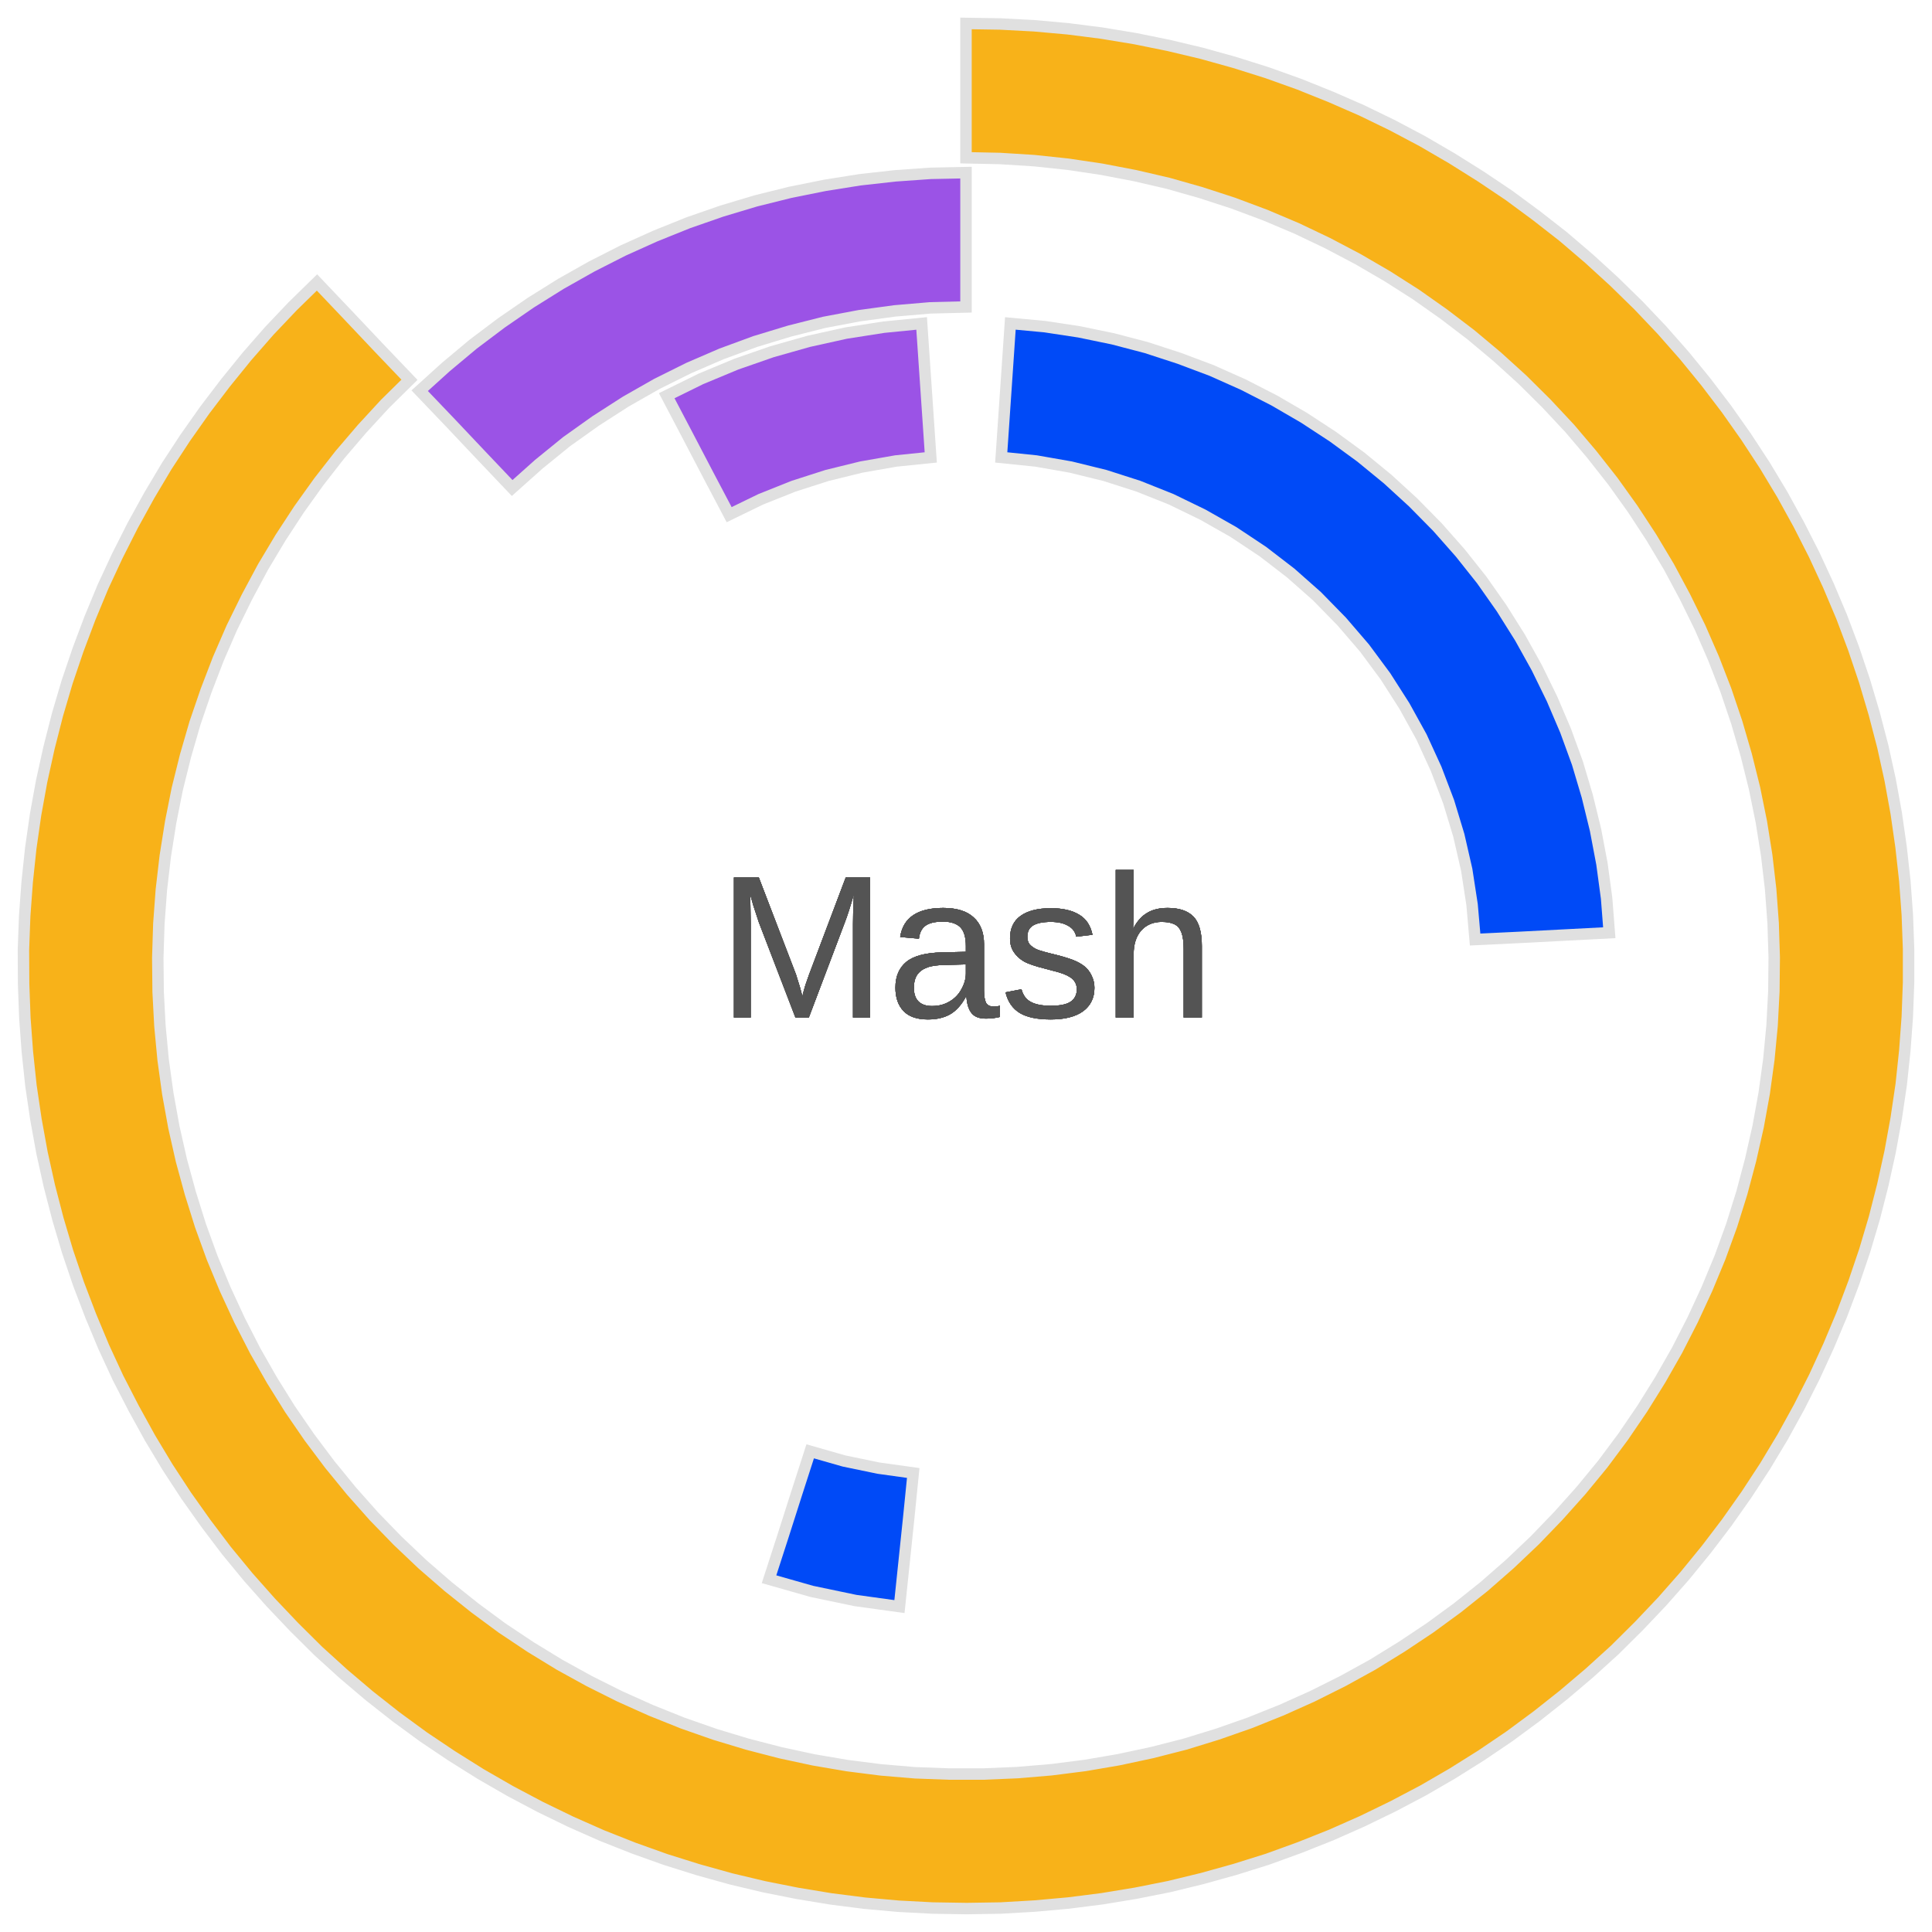
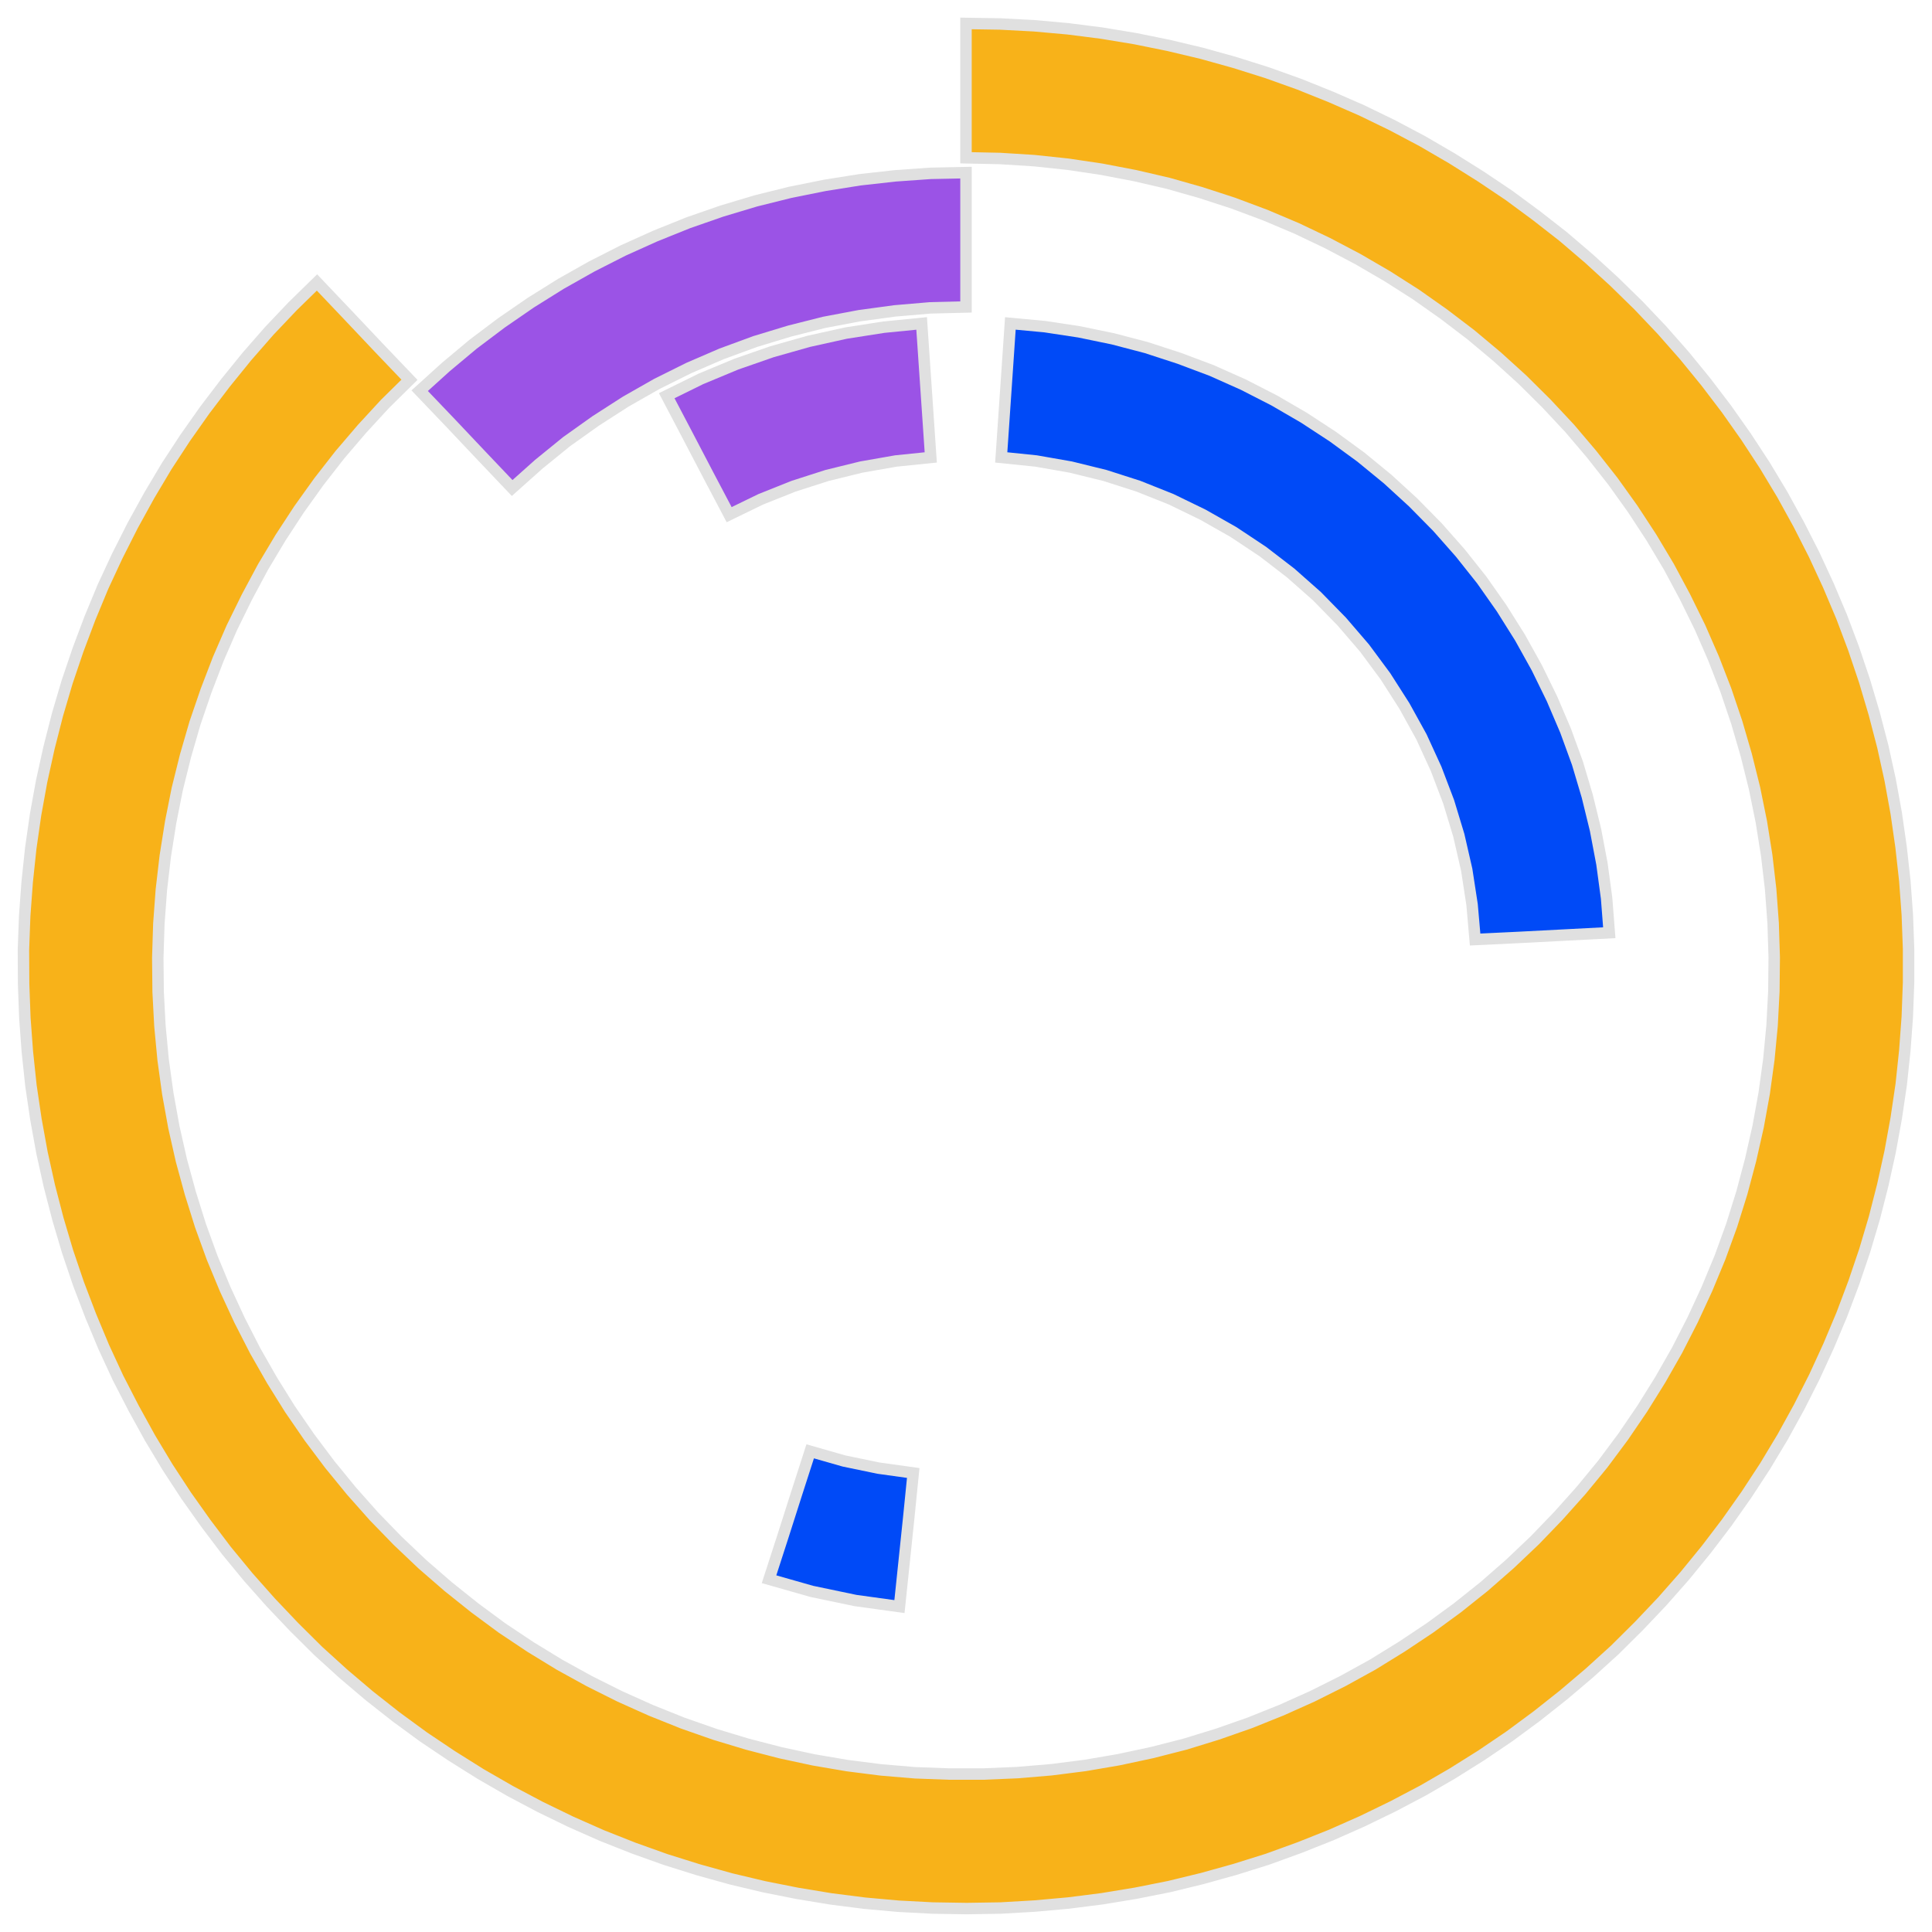
<svg xmlns="http://www.w3.org/2000/svg" class="svglite" width="108.00pt" height="108.00pt" viewBox="0 0 108.00 108.00">
  <defs>
    <style type="text/css">
    .svglite line, .svglite polyline, .svglite polygon, .svglite path, .svglite rect, .svglite circle {
      fill: none;
      stroke: #000000;
      stroke-linecap: round;
      stroke-linejoin: round;
      stroke-miterlimit: 10.00;
    }
    .svglite text {
      white-space: pre;
    }
  </style>
  </defs>
  <rect width="100%" height="100%" style="stroke: none; fill: none;" />
  <defs>
    <clipPath id="cpMC4wMHwxMDguMDB8MC4wMHwxMDguMDA=">
      <rect x="0.00" y="0.00" width="108.00" height="108.00" />
    </clipPath>
  </defs>
  <g clip-path="url(#cpMC4wMHwxMDguMDB8MC4wMHwxMDguMDA=)">
    <polygon points="22.89,21.23 21.16,19.42 19.44,17.60 17.72,15.79 16.36,17.12 15.05,18.50 13.80,19.93 12.60,21.41 11.45,22.92 10.35,24.48 9.31,26.07 8.34,27.70 7.42,29.37 6.56,31.07 5.76,32.79 5.03,34.55 4.36,36.33 3.75,38.13 3.21,39.96 2.74,41.80 2.33,43.66 1.99,45.53 1.72,47.41 1.52,49.30 1.38,51.20 1.31,53.10 1.32,55.00 1.39,56.91 1.53,58.80 1.73,60.69 2.01,62.58 2.35,64.45 2.76,66.30 3.24,68.15 3.78,69.97 4.39,71.77 5.07,73.55 5.80,75.30 6.60,77.03 7.47,78.72 8.39,80.39 9.37,82.02 10.41,83.61 11.51,85.16 12.66,86.68 13.87,88.15 15.13,89.57 16.44,90.95 17.79,92.29 19.20,93.57 20.65,94.80 22.15,95.98 23.68,97.10 25.26,98.16 26.87,99.17 28.52,100.12 30.20,101.01 31.91,101.84 33.65,102.61 35.42,103.31 37.21,103.95 39.03,104.52 40.86,105.03 42.71,105.47 44.57,105.84 46.45,106.15 48.34,106.39 50.23,106.56 52.13,106.66 54.04,106.69 55.94,106.66 57.84,106.55 59.73,106.38 61.62,106.14 63.50,105.83 65.36,105.46 67.21,105.01 69.04,104.50 70.86,103.93 72.65,103.28 74.41,102.58 76.15,101.81 77.86,100.98 79.55,100.09 81.19,99.14 82.80,98.13 84.38,97.06 85.91,95.93 87.40,94.75 88.85,93.52 90.26,92.24 91.61,90.90 92.92,89.52 94.18,88.09 95.38,86.62 96.53,85.11 97.63,83.55 98.67,81.96 99.65,80.33 100.57,78.66 101.43,76.96 102.22,75.24 102.96,73.48 103.63,71.70 104.24,69.90 104.78,68.08 105.25,66.24 105.66,64.38 106.00,62.51 106.28,60.62 106.48,58.73 106.62,56.83 106.69,54.93 106.69,53.03 106.62,51.13 106.48,49.23 106.27,47.34 106.00,45.46 105.66,43.59 105.25,41.73 104.77,39.89 104.23,38.07 103.62,36.26 102.95,34.48 102.21,32.73 101.41,31.00 100.55,29.31 99.63,27.64 98.65,26.01 97.61,24.42 96.51,22.86 95.36,21.35 94.16,19.88 92.90,18.45 91.59,17.07 90.23,15.74 88.83,14.46 87.38,13.22 85.88,12.05 84.35,10.92 82.77,9.86 81.16,8.85 79.51,7.89 77.83,7.00 76.12,6.17 74.38,5.41 72.61,4.70 70.82,4.06 69.01,3.49 67.18,2.98 65.33,2.54 63.46,2.16 61.58,1.85 59.70,1.61 57.80,1.44 55.90,1.34 54.00,1.31 54.00,3.81 54.00,6.31 54.00,8.82 55.90,8.86 57.81,8.98 59.70,9.18 61.58,9.46 63.46,9.82 65.31,10.25 67.14,10.77 68.95,11.36 70.74,12.03 72.49,12.77 74.21,13.59 75.90,14.48 77.55,15.44 79.15,16.46 80.71,17.56 82.22,18.71 83.69,19.94 85.10,21.22 86.45,22.56 87.75,23.95 88.98,25.40 90.16,26.90 91.27,28.45 92.31,30.04 93.29,31.68 94.19,33.36 95.03,35.07 95.79,36.81 96.48,38.59 97.09,40.40 97.62,42.22 98.08,44.07 98.46,45.94 98.76,47.82 98.98,49.71 99.12,51.61 99.18,53.52 99.16,55.42 99.06,57.33 98.88,59.22 98.62,61.11 98.28,62.98 97.86,64.84 97.37,66.68 96.80,68.50 96.15,70.29 95.42,72.05 94.62,73.78 93.75,75.48 92.81,77.13 91.80,78.75 90.73,80.32 89.59,81.85 88.38,83.32 87.11,84.74 85.79,86.11 84.41,87.42 82.97,88.68 81.48,89.87 79.95,90.99 78.36,92.05 76.74,93.05 75.07,93.97 73.37,94.82 71.63,95.60 69.86,96.31 68.06,96.94 66.24,97.50 64.40,97.97 62.53,98.37 60.66,98.69 58.77,98.93 56.87,99.09 54.96,99.17 53.06,99.17 51.16,99.10 49.26,98.94 47.37,98.70 45.49,98.38 43.63,97.98 41.78,97.50 39.96,96.95 38.16,96.32 36.39,95.61 34.65,94.83 32.95,93.98 31.28,93.06 29.66,92.07 28.07,91.01 26.54,89.88 25.05,88.69 23.61,87.44 22.23,86.13 20.90,84.76 19.64,83.34 18.43,81.86 17.29,80.34 16.21,78.77 15.20,77.15 14.26,75.50 13.39,73.80 12.59,72.07 11.86,70.31 11.21,68.52 10.64,66.70 10.14,64.87 9.72,63.01 9.38,61.13 9.12,59.25 8.94,57.35 8.84,55.45 8.82,53.54 8.88,51.64 9.02,49.74 9.24,47.85 9.54,45.96 9.91,44.10 10.37,42.25 10.90,40.42 11.52,38.61 12.20,36.84 12.96,35.09 13.80,33.38 14.70,31.70 15.68,30.06 16.72,28.47 17.83,26.92 19.00,25.42 20.24,23.97 21.53,22.57 22.89,21.23 " style="stroke-width: 0.64; stroke: #E0E0E0; stroke-linecap: butt; stroke-linejoin: miter; fill: #F8B219;" />
    <polygon points="82.46,52.52 84.96,52.40 87.46,52.27 89.96,52.14 89.81,50.21 89.55,48.29 89.19,46.39 88.73,44.51 88.18,42.66 87.52,40.85 86.76,39.07 85.91,37.33 84.97,35.64 83.94,34.00 82.83,32.42 81.63,30.91 80.35,29.46 78.99,28.08 77.57,26.78 76.07,25.55 74.51,24.41 72.89,23.35 71.22,22.38 69.50,21.50 67.73,20.71 65.92,20.03 64.08,19.43 62.21,18.94 60.32,18.55 58.41,18.26 56.48,18.08 56.31,20.58 56.14,23.07 55.97,25.57 57.92,25.77 59.86,26.11 61.77,26.58 63.64,27.18 65.47,27.91 67.24,28.77 68.95,29.74 70.59,30.83 72.15,32.03 73.62,33.33 75.00,34.74 76.28,36.23 77.45,37.81 78.51,39.47 79.46,41.19 80.28,42.98 80.98,44.82 81.55,46.70 81.99,48.62 82.29,50.57 82.46,52.52 " style="stroke-width: 0.64; stroke: #E0E0E0; stroke-linecap: butt; stroke-linejoin: miter; fill: #004AF7;" />
    <polygon points="45.29,81.13 44.52,83.52 43.76,85.90 42.99,88.28 45.38,88.96 47.82,89.47 50.28,89.81 50.54,87.32 50.80,84.83 51.05,82.34 49.11,82.07 47.18,81.67 45.29,81.13 " style="stroke-width: 0.64; stroke: #E0E0E0; stroke-linecap: butt; stroke-linejoin: miter; fill: #004AF7;" />
    <polygon points="54.00,17.16 54.00,14.66 54.00,12.15 54.00,9.65 52.02,9.69 50.04,9.83 48.07,10.05 46.12,10.36 44.18,10.75 42.25,11.23 40.35,11.80 38.48,12.45 36.64,13.19 34.84,14.00 33.07,14.90 31.35,15.87 29.67,16.92 28.03,18.05 26.45,19.24 24.93,20.51 23.46,21.84 25.19,23.65 26.91,25.47 28.63,27.28 30.12,25.95 31.67,24.69 33.30,23.53 34.98,22.45 36.72,21.46 38.51,20.57 40.34,19.78 42.22,19.09 44.13,18.51 46.07,18.02 48.03,17.65 50.01,17.38 52.00,17.21 54.00,17.16 " style="stroke-width: 0.64; stroke: #E0E0E0; stroke-linecap: butt; stroke-linejoin: miter; fill: #9B53E6;" />
    <polygon points="52.03,25.57 51.86,23.07 51.69,20.58 51.52,18.08 49.40,18.29 47.29,18.62 45.21,19.08 43.16,19.66 41.15,20.36 39.18,21.18 37.27,22.12 38.43,24.33 39.59,26.55 40.76,28.77 42.53,27.91 44.36,27.18 46.23,26.58 48.14,26.11 50.08,25.77 52.03,25.57 " style="stroke-width: 0.64; stroke: #E0E0E0; stroke-linecap: butt; stroke-linejoin: miter; fill: #9B53E6;" />
-     <text x="40.09" y="56.88" style="font-size: 11.38px;fill: #545454; font-family: &quot;Arial&quot;;" textLength="27.82px" lengthAdjust="spacingAndGlyphs">Mash</text>
-     <text x="40.09" y="56.88" style="font-size: 11.38px;fill: #545454; font-family: &quot;Arial&quot;;" textLength="27.82px" lengthAdjust="spacingAndGlyphs">Mash</text>
-     <text x="40.09" y="56.88" style="font-size: 11.38px;fill: #545454; font-family: &quot;Arial&quot;;" textLength="27.82px" lengthAdjust="spacingAndGlyphs">Mash</text>
-     <text x="40.09" y="56.88" style="font-size: 11.38px;fill: #545454; font-family: &quot;Arial&quot;;" textLength="27.82px" lengthAdjust="spacingAndGlyphs">Mash</text>
-     <text x="40.09" y="56.88" style="font-size: 11.38px;fill: #545454; font-family: &quot;Arial&quot;;" textLength="27.82px" lengthAdjust="spacingAndGlyphs">Mash</text>
  </g>
</svg>
